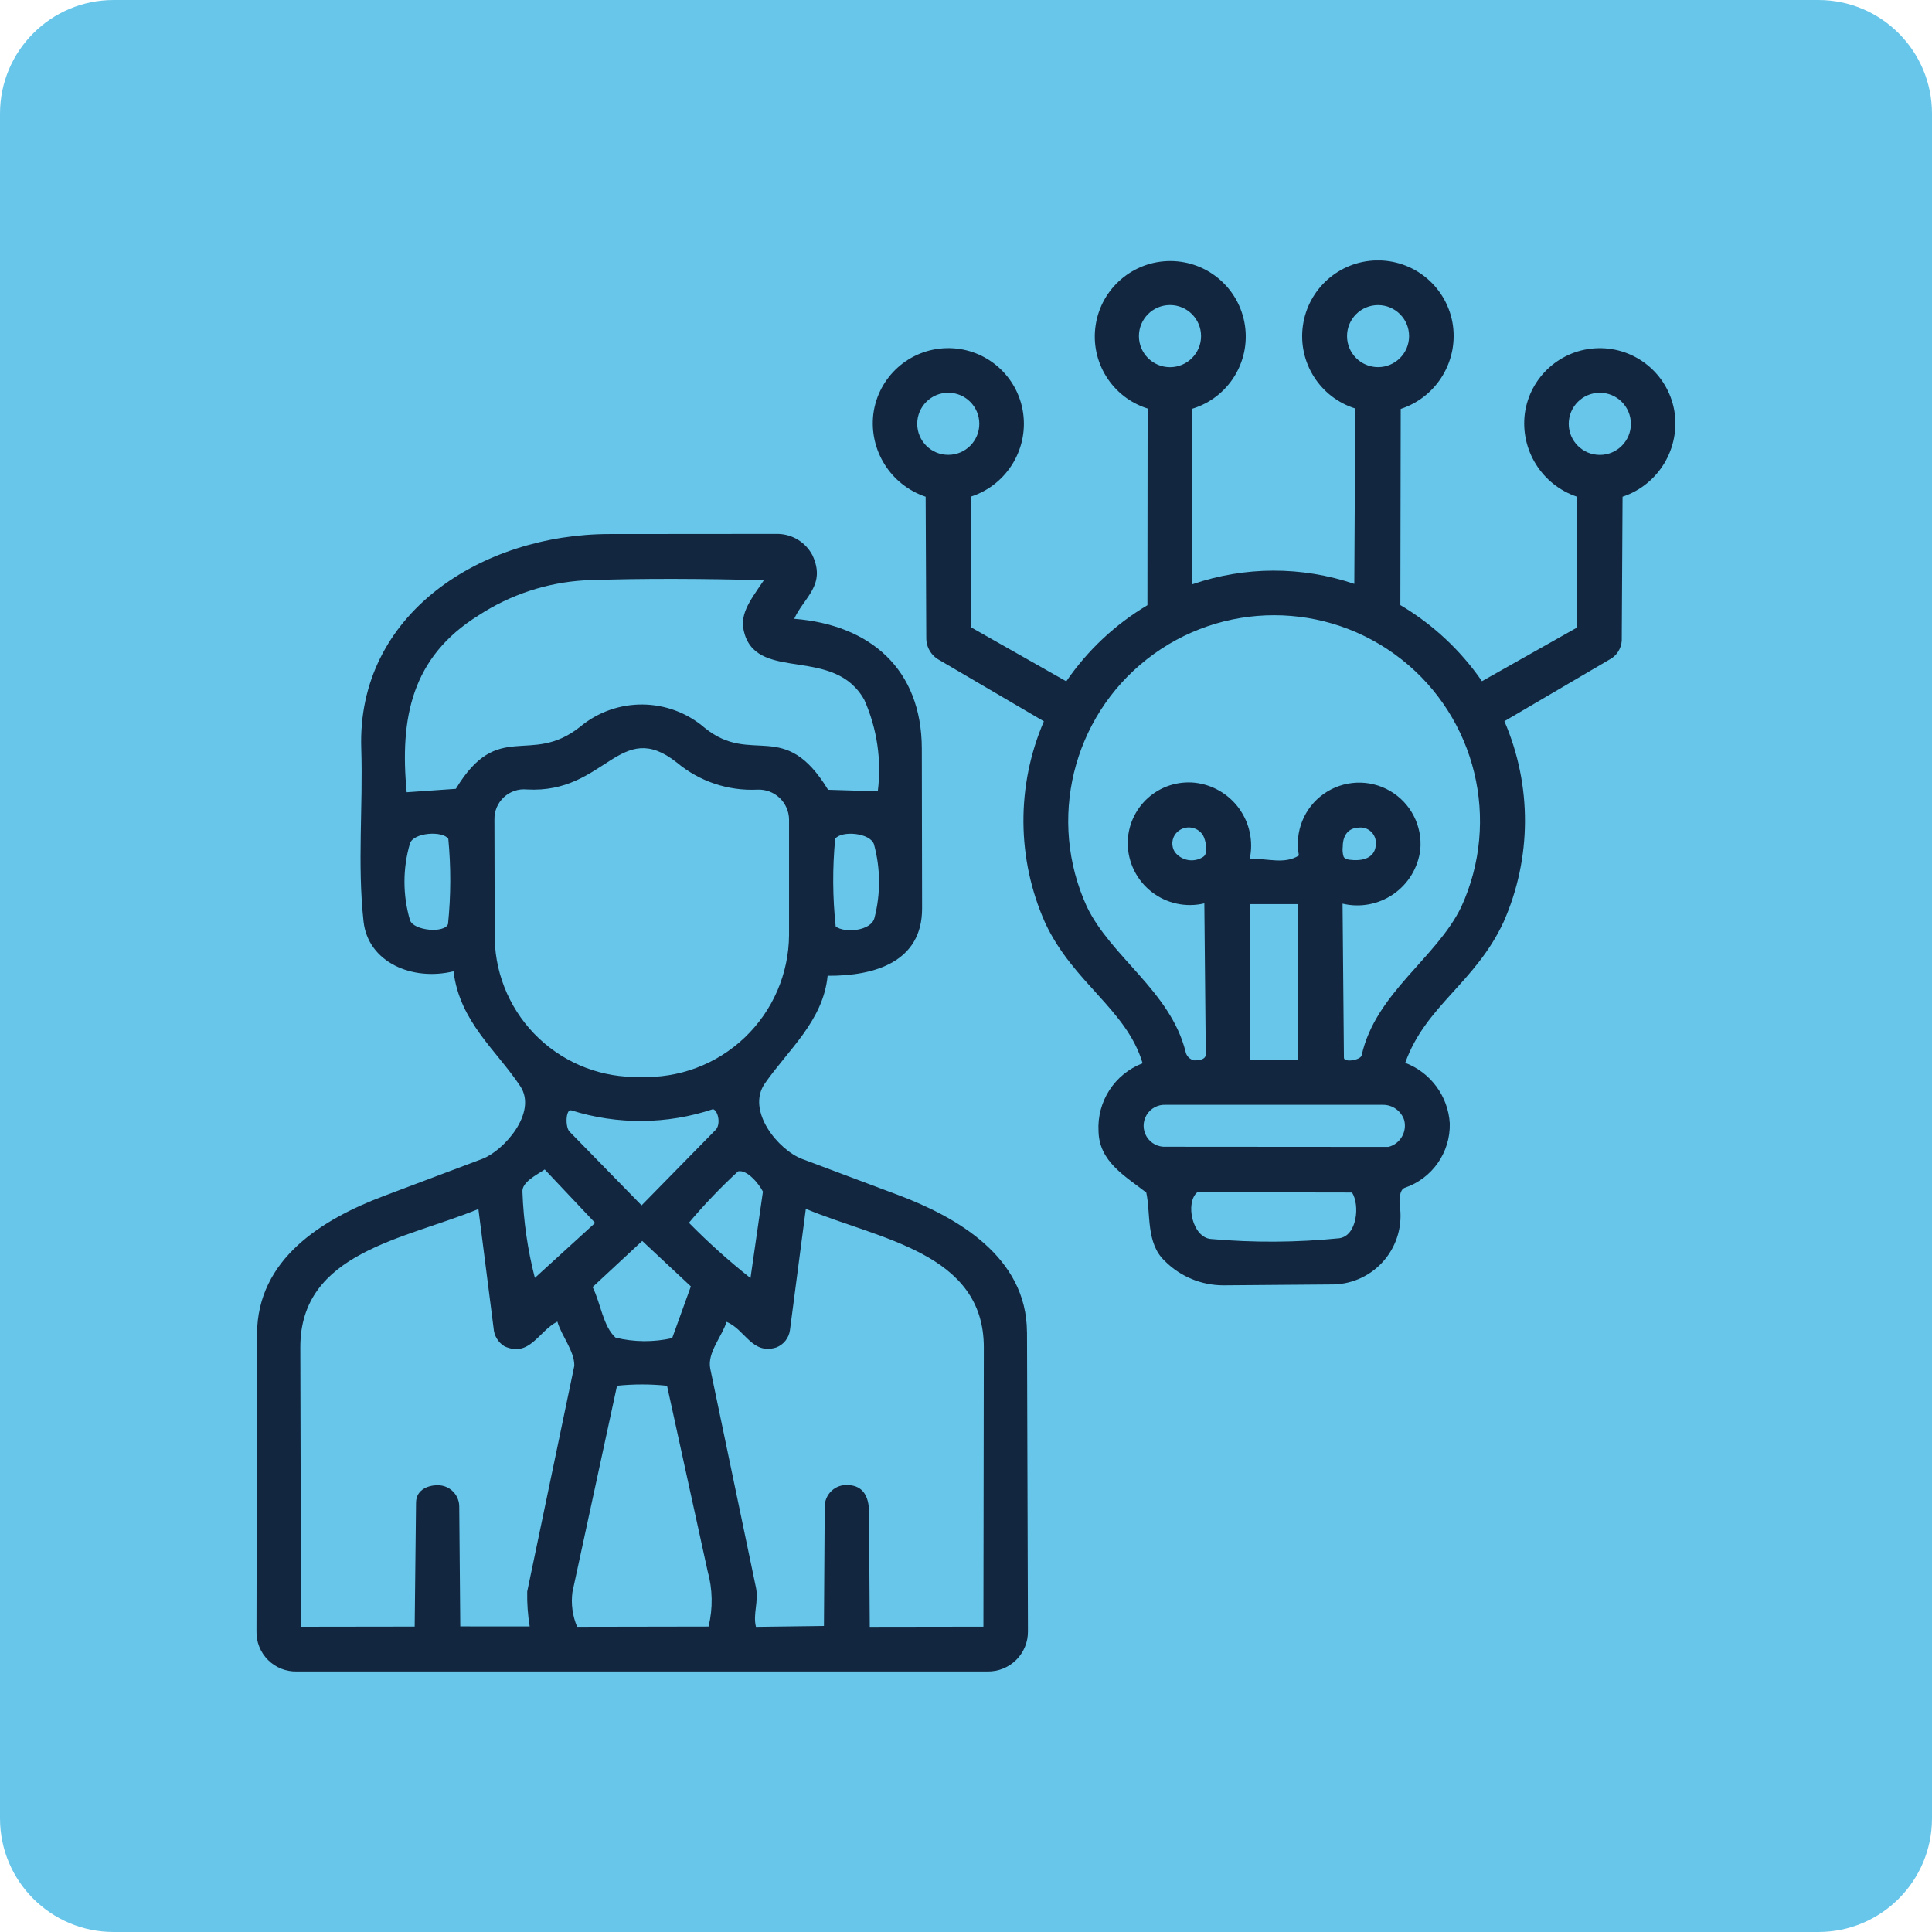
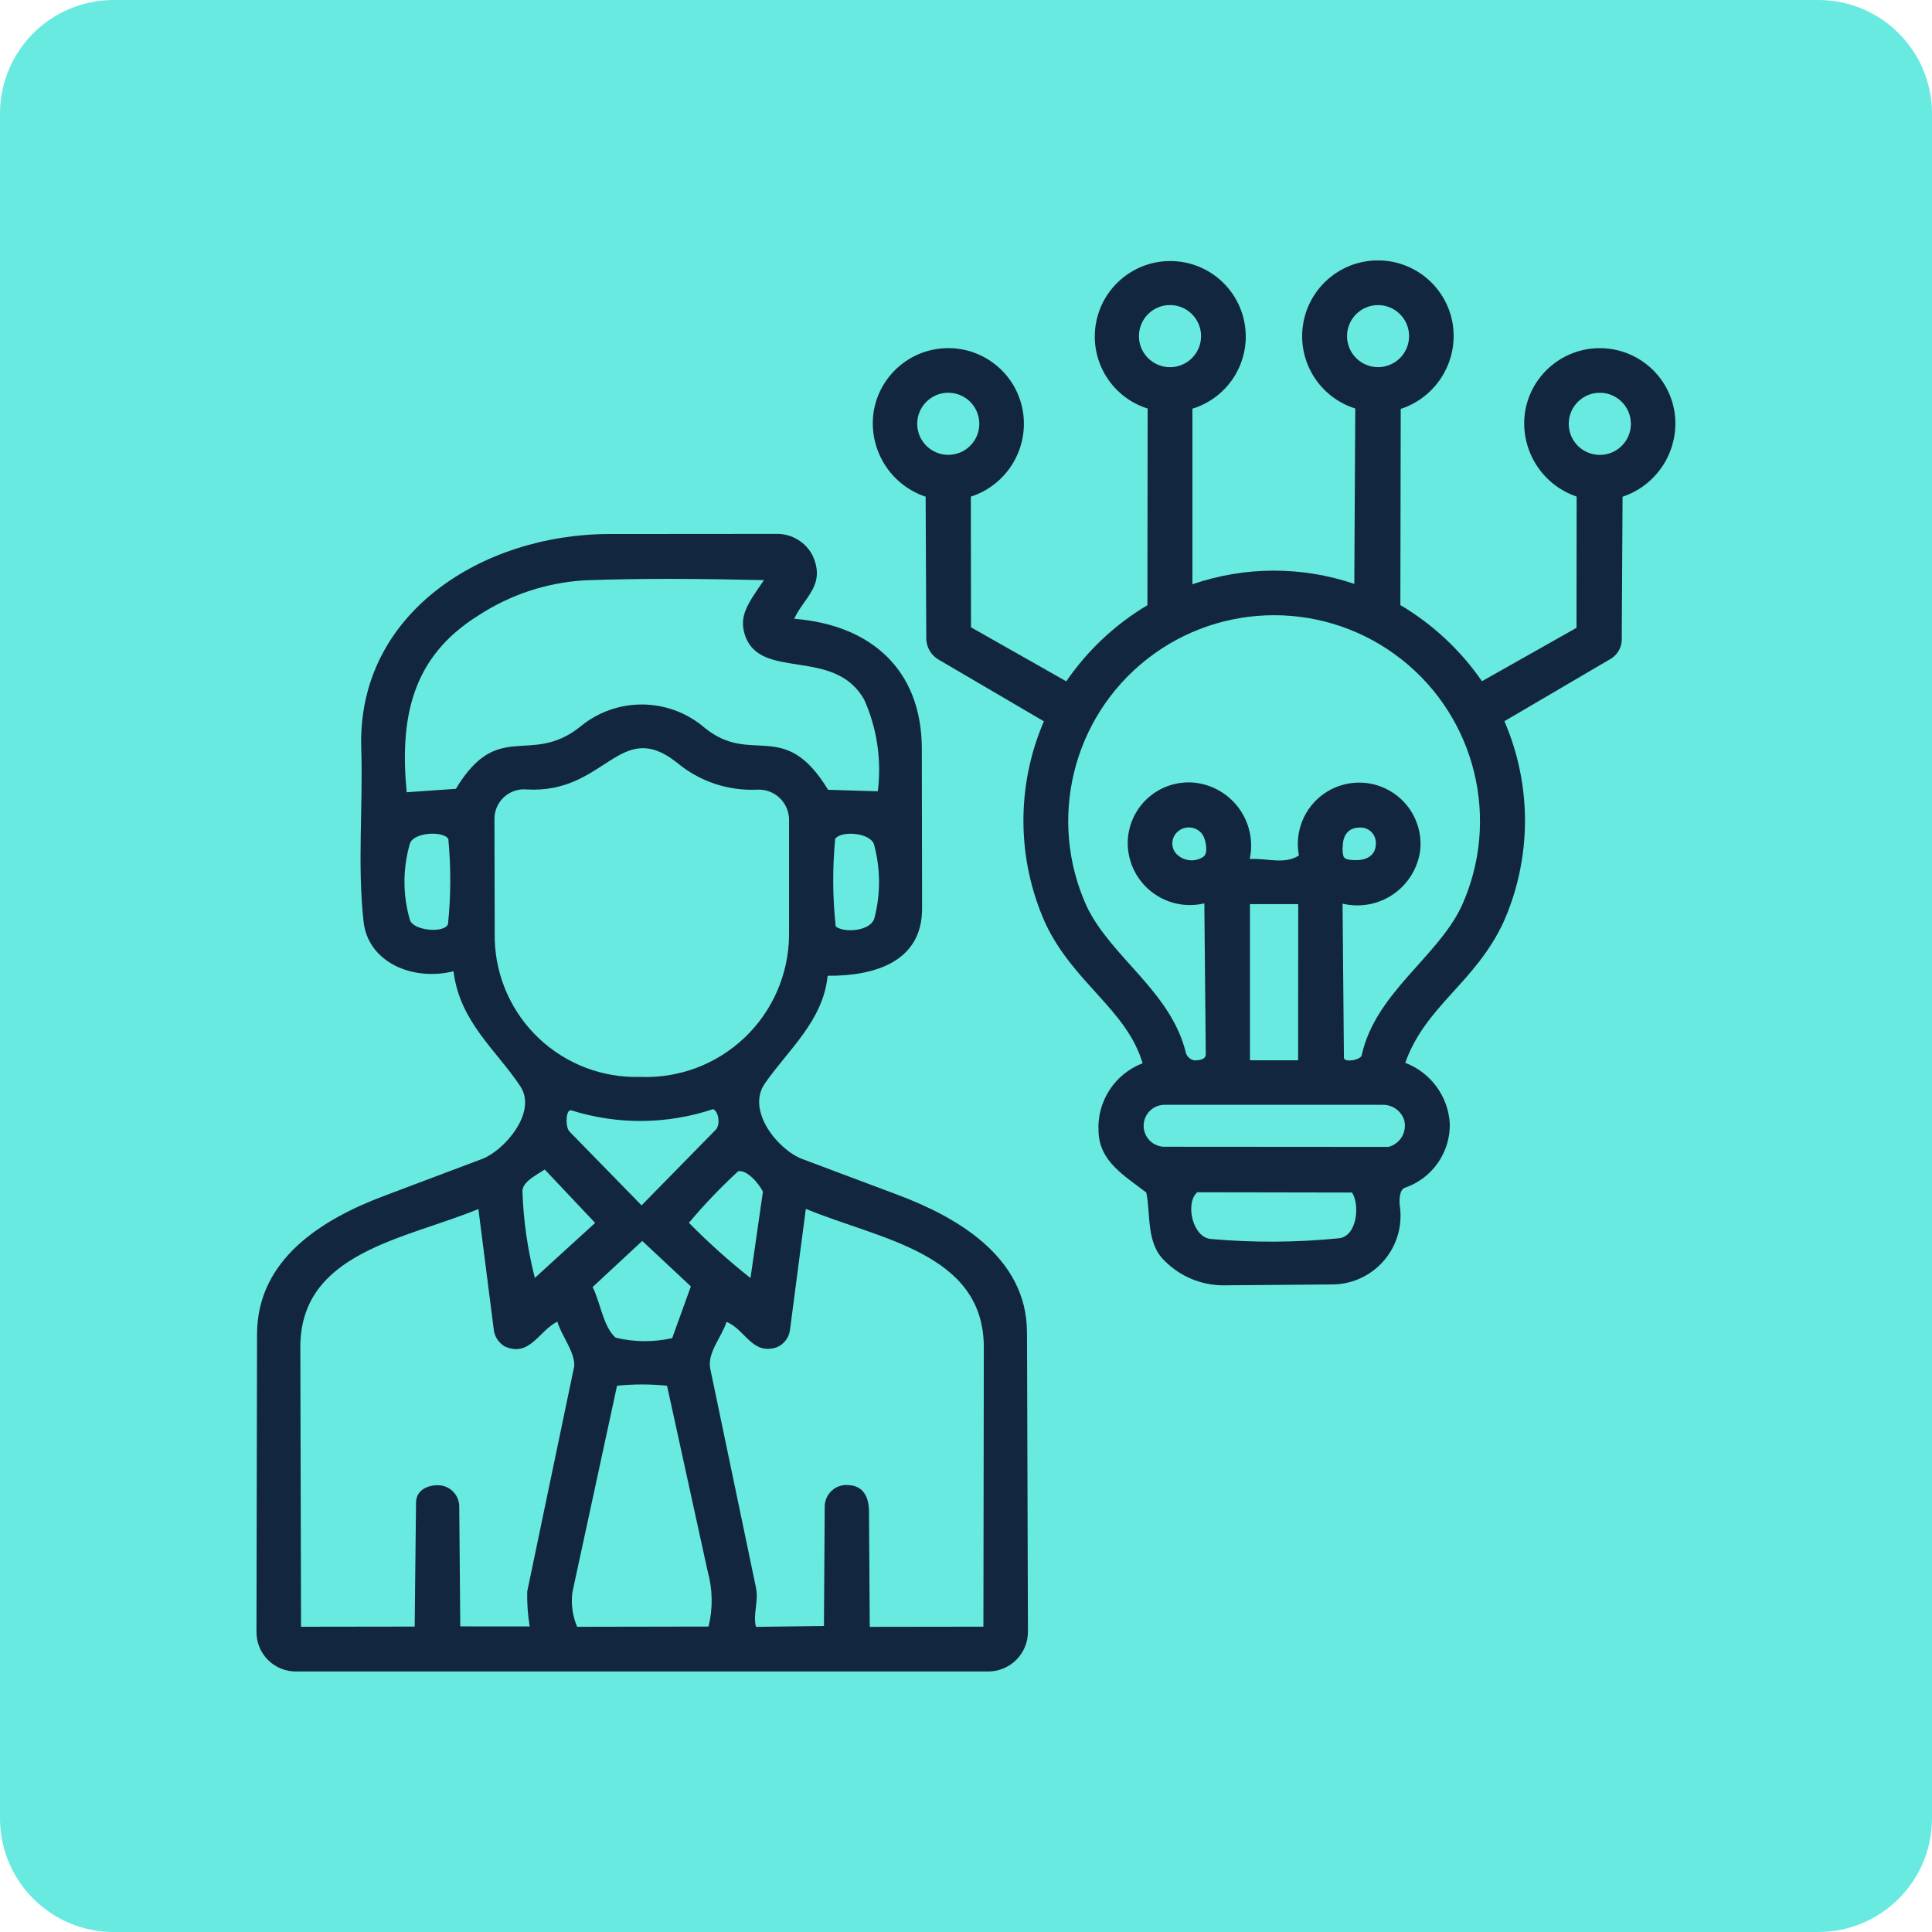
<svg xmlns="http://www.w3.org/2000/svg" width="85" height="85" viewBox="0 0 85 85">
  <defs>
    <clipPath id="clip-path">
      <rect id="Rectángulo_464302" data-name="Rectángulo 464302" width="62.432" height="62.079" fill="#12263f" />
    </clipPath>
  </defs>
  <g id="Grupo_1209831" data-name="Grupo 1209831" transform="translate(-179.734 -5520.842)">
-     <rect id="Rectángulo_402006" data-name="Rectángulo 402006" width="85" height="85" rx="5" transform="translate(179.734 5520.842)" fill="#68c6ea" />
+     <rect id="Rectángulo_402006" data-name="Rectángulo 402006" width="85" height="85" rx="5" transform="translate(179.734 5520.842)" fill="#68eae0" />
    <g id="Grupo_1211460" data-name="Grupo 1211460" transform="translate(191.018 5532.302)">
      <g id="Grupo_1211459" data-name="Grupo 1211459" clip-path="url(#clip-path)">
        <path id="Trazado_1273886" data-name="Trazado 1273886" d="M33.9,96.77l.041,13.158a1.749,1.749,0,0,1-1.774,1.773H1.78A1.731,1.731,0,0,1,0,109.93L.025,96.862C.031,93.545,2.91,91.8,5.588,90.787l4.349-1.639c.938-.353,2.438-2.035,1.67-3.195-1.05-1.587-2.668-2.832-2.938-5.057-1.817.444-3.763-.4-3.959-2.194-.277-2.544-.018-5.036-.1-7.6-.2-5.943,5.308-9.44,10.923-9.444l7.413-.006a1.752,1.752,0,0,1,1.512.935c.62,1.32-.379,1.863-.8,2.8,3.35.266,5.608,2.218,5.614,5.714l.012,7.036c0,2.327-2.058,2.97-4.156,2.956-.195,1.983-1.737,3.26-2.762,4.738-.832,1.2.588,2.927,1.646,3.324l4.2,1.576c2.561.96,5.676,2.711,5.686,6.04M19.728,70.192c2.079,1.676,3.487-.464,5.42,2.718l2.187.067a7.567,7.567,0,0,0-.591-4.019c-1.317-2.366-4.61-.808-5.262-2.881-.264-.84.162-1.393.845-2.391-2.654-.058-5.225-.09-7.9.01a9.564,9.564,0,0,0-4.658,1.542C6.815,67.074,6.3,69.763,6.608,73.019l2.164-.151c1.87-3.1,3.262-.983,5.461-2.725a4.244,4.244,0,0,1,5.495.049M16.87,85.542A6.292,6.292,0,0,0,23.431,79.3V74.215a1.331,1.331,0,0,0-1.39-1.311,5.13,5.13,0,0,1-3.544-1.19c-2.521-2-3.138,1.381-6.6,1.182a1.3,1.3,0,0,0-1.428,1.323l.013,5.282a6.215,6.215,0,0,0,6.393,6.041M8.428,78.807a19.036,19.036,0,0,0,.012-3.737c-.236-.365-1.534-.288-1.689.206a6,6,0,0,0,0,3.362c.146.479,1.549.6,1.679.169m18.76-.265a6.292,6.292,0,0,0-.021-3.226c-.161-.519-1.429-.622-1.708-.251a19.069,19.069,0,0,0,.022,3.858c.38.3,1.565.208,1.707-.381M20.2,87.873c.236-.241.116-.84-.113-.912a10.1,10.1,0,0,1-6.241.051c-.243-.058-.268.737-.074.936l3.171,3.246Zm-7.946,6.506L14.9,91.966l-2.219-2.351c-.333.231-1.021.55-.979.994a17.72,17.72,0,0,0,.544,3.77m9.489.009.547-3.8c-.2-.382-.714-.977-1.093-.891a24.953,24.953,0,0,0-2.164,2.263,29.32,29.32,0,0,0,2.709,2.432m-9.714,15.328a8.482,8.482,0,0,1-.109-1.536l2.073-9.933c.008-.651-.568-1.32-.746-1.943-.819.409-1.218,1.59-2.326,1.088a1.008,1.008,0,0,1-.48-.8l-.669-5.241c-3.24,1.335-7.844,1.9-7.834,6.089l.031,12.289,5-.007.06-5.458c.007-.593.588-.79,1.044-.757a.941.941,0,0,1,.857.959l.045,5.248Zm12.946-.021L25,104.474a.954.954,0,0,1,1.048-.973c.623.029.892.482.9,1.155l.034,5.081,5-.007L32,97.447c.007-4.18-4.624-4.759-7.831-6.1l-.7,5.348a.951.951,0,0,1-.6.751c-1.077.334-1.369-.8-2.191-1.126-.176.616-.86,1.354-.713,2.062l2.01,9.628c.128.613-.143,1.17,0,1.728ZM18.29,97.033l.821-2.274-2.139-2-2.184,2.03c.354.694.458,1.734,1.013,2.226a5.469,5.469,0,0,0,2.489.02m1.6,12.69a4.84,4.84,0,0,0-.043-2.446l-1.784-8.149a10.682,10.682,0,0,0-2.2,0L13.9,108.212a2.939,2.939,0,0,0,.207,1.523Z" transform="translate(0 -49.623)" fill="#12263f" />
        <path id="Trazado_1273887" data-name="Trazado 1273887" d="M162.37,35.3a3.051,3.051,0,0,1,1.962,2.667,2.921,2.921,0,0,1-1.986,2.833c-.227.086-.242.531-.217.767a3.019,3.019,0,0,1-2.911,3.483l-4.85.039a3.64,3.64,0,0,1-2.574-1.07c-.839-.784-.612-2.087-.816-3.012-.95-.737-2.068-1.365-2.1-2.688a3.023,3.023,0,0,1,1.939-3c-.7-2.365-3.051-3.532-4.284-6.17a11.06,11.06,0,0,1-.06-8.874l-4.585-2.688a1.1,1.1,0,0,1-.589-.993l-.027-6.2a3.41,3.41,0,0,1-2.3-3.653,3.326,3.326,0,0,1,6.565-.175,3.37,3.37,0,0,1-2.277,3.824l.006,5.748,4.193,2.378a11.381,11.381,0,0,1,3.57-3.35l.009-8.652a3.321,3.321,0,1,1,1.97.007v7.724a11.023,11.023,0,0,1,7.123-.016l.042-7.717a3.334,3.334,0,1,1,4.27-3.819,3.38,3.38,0,0,1-2.27,3.838l-.016,8.63a11.456,11.456,0,0,1,3.59,3.349l4.16-2.348.006-5.774a3.406,3.406,0,0,1-2.28-3.653,3.329,3.329,0,0,1,6.574-.141,3.4,3.4,0,0,1-2.274,3.8l-.035,6.2a1.022,1.022,0,0,1-.432.9l-4.732,2.776a11.023,11.023,0,0,1-.037,8.836c-1.24,2.671-3.43,3.678-4.325,6.193M153.389,3.328a1.367,1.367,0,1,0-1.367,1.367,1.367,1.367,0,0,0,1.367-1.367m9.152,0a1.365,1.365,0,1,0-1.365,1.365,1.365,1.365,0,0,0,1.365-1.365M143.633,7.186a1.366,1.366,0,1,0-1.365,1.365,1.365,1.365,0,0,0,1.365-1.365m28.666,0a1.367,1.367,0,1,0-1.368,1.368A1.368,1.368,0,0,0,172.3,7.186M157.693,26.175a2.7,2.7,0,1,1,5.34-.243,2.791,2.791,0,0,1-3.419,2.365l.06,6.778c0,.223.732.111.78-.105.611-2.747,3.307-4.29,4.386-6.538a9.058,9.058,0,1,0-16.479-.009c1.06,2.216,3.675,3.726,4.345,6.381a.476.476,0,0,0,.39.388c.131,0,.5-.009.5-.266l-.063-6.642a2.736,2.736,0,0,1-3.371-2.632,2.68,2.68,0,0,1,2.954-2.676,2.786,2.786,0,0,1,2.413,3.357c.777-.045,1.514.259,2.168-.157m-4.217.063c.243-.138.118-.736-.009-.956a.739.739,0,0,0-1.157-.11.688.688,0,0,0-.067.868.929.929,0,0,0,1.233.2m6.632.14c.638.029.957-.26.966-.706a.676.676,0,0,0-.761-.723c-.385.013-.691.268-.694.834a1.07,1.07,0,0,0,.034.437c.049.108.18.146.455.159m-2.449,1.936H155.54v6.871h2.119Zm3.972,10.681a.966.966,0,0,0,.691-1.177.977.977,0,0,0-.944-.675h-9.544a.924.924,0,1,0,0,1.845Zm-2.176,4.02c.792-.092.927-1.458.572-2.013l-6.807-.012c-.543.455-.222,2,.606,2.057a29.953,29.953,0,0,0,5.629-.032" transform="translate(-111.831 0)" fill="#12263f" />
      </g>
    </g>
  </g>
</svg>
